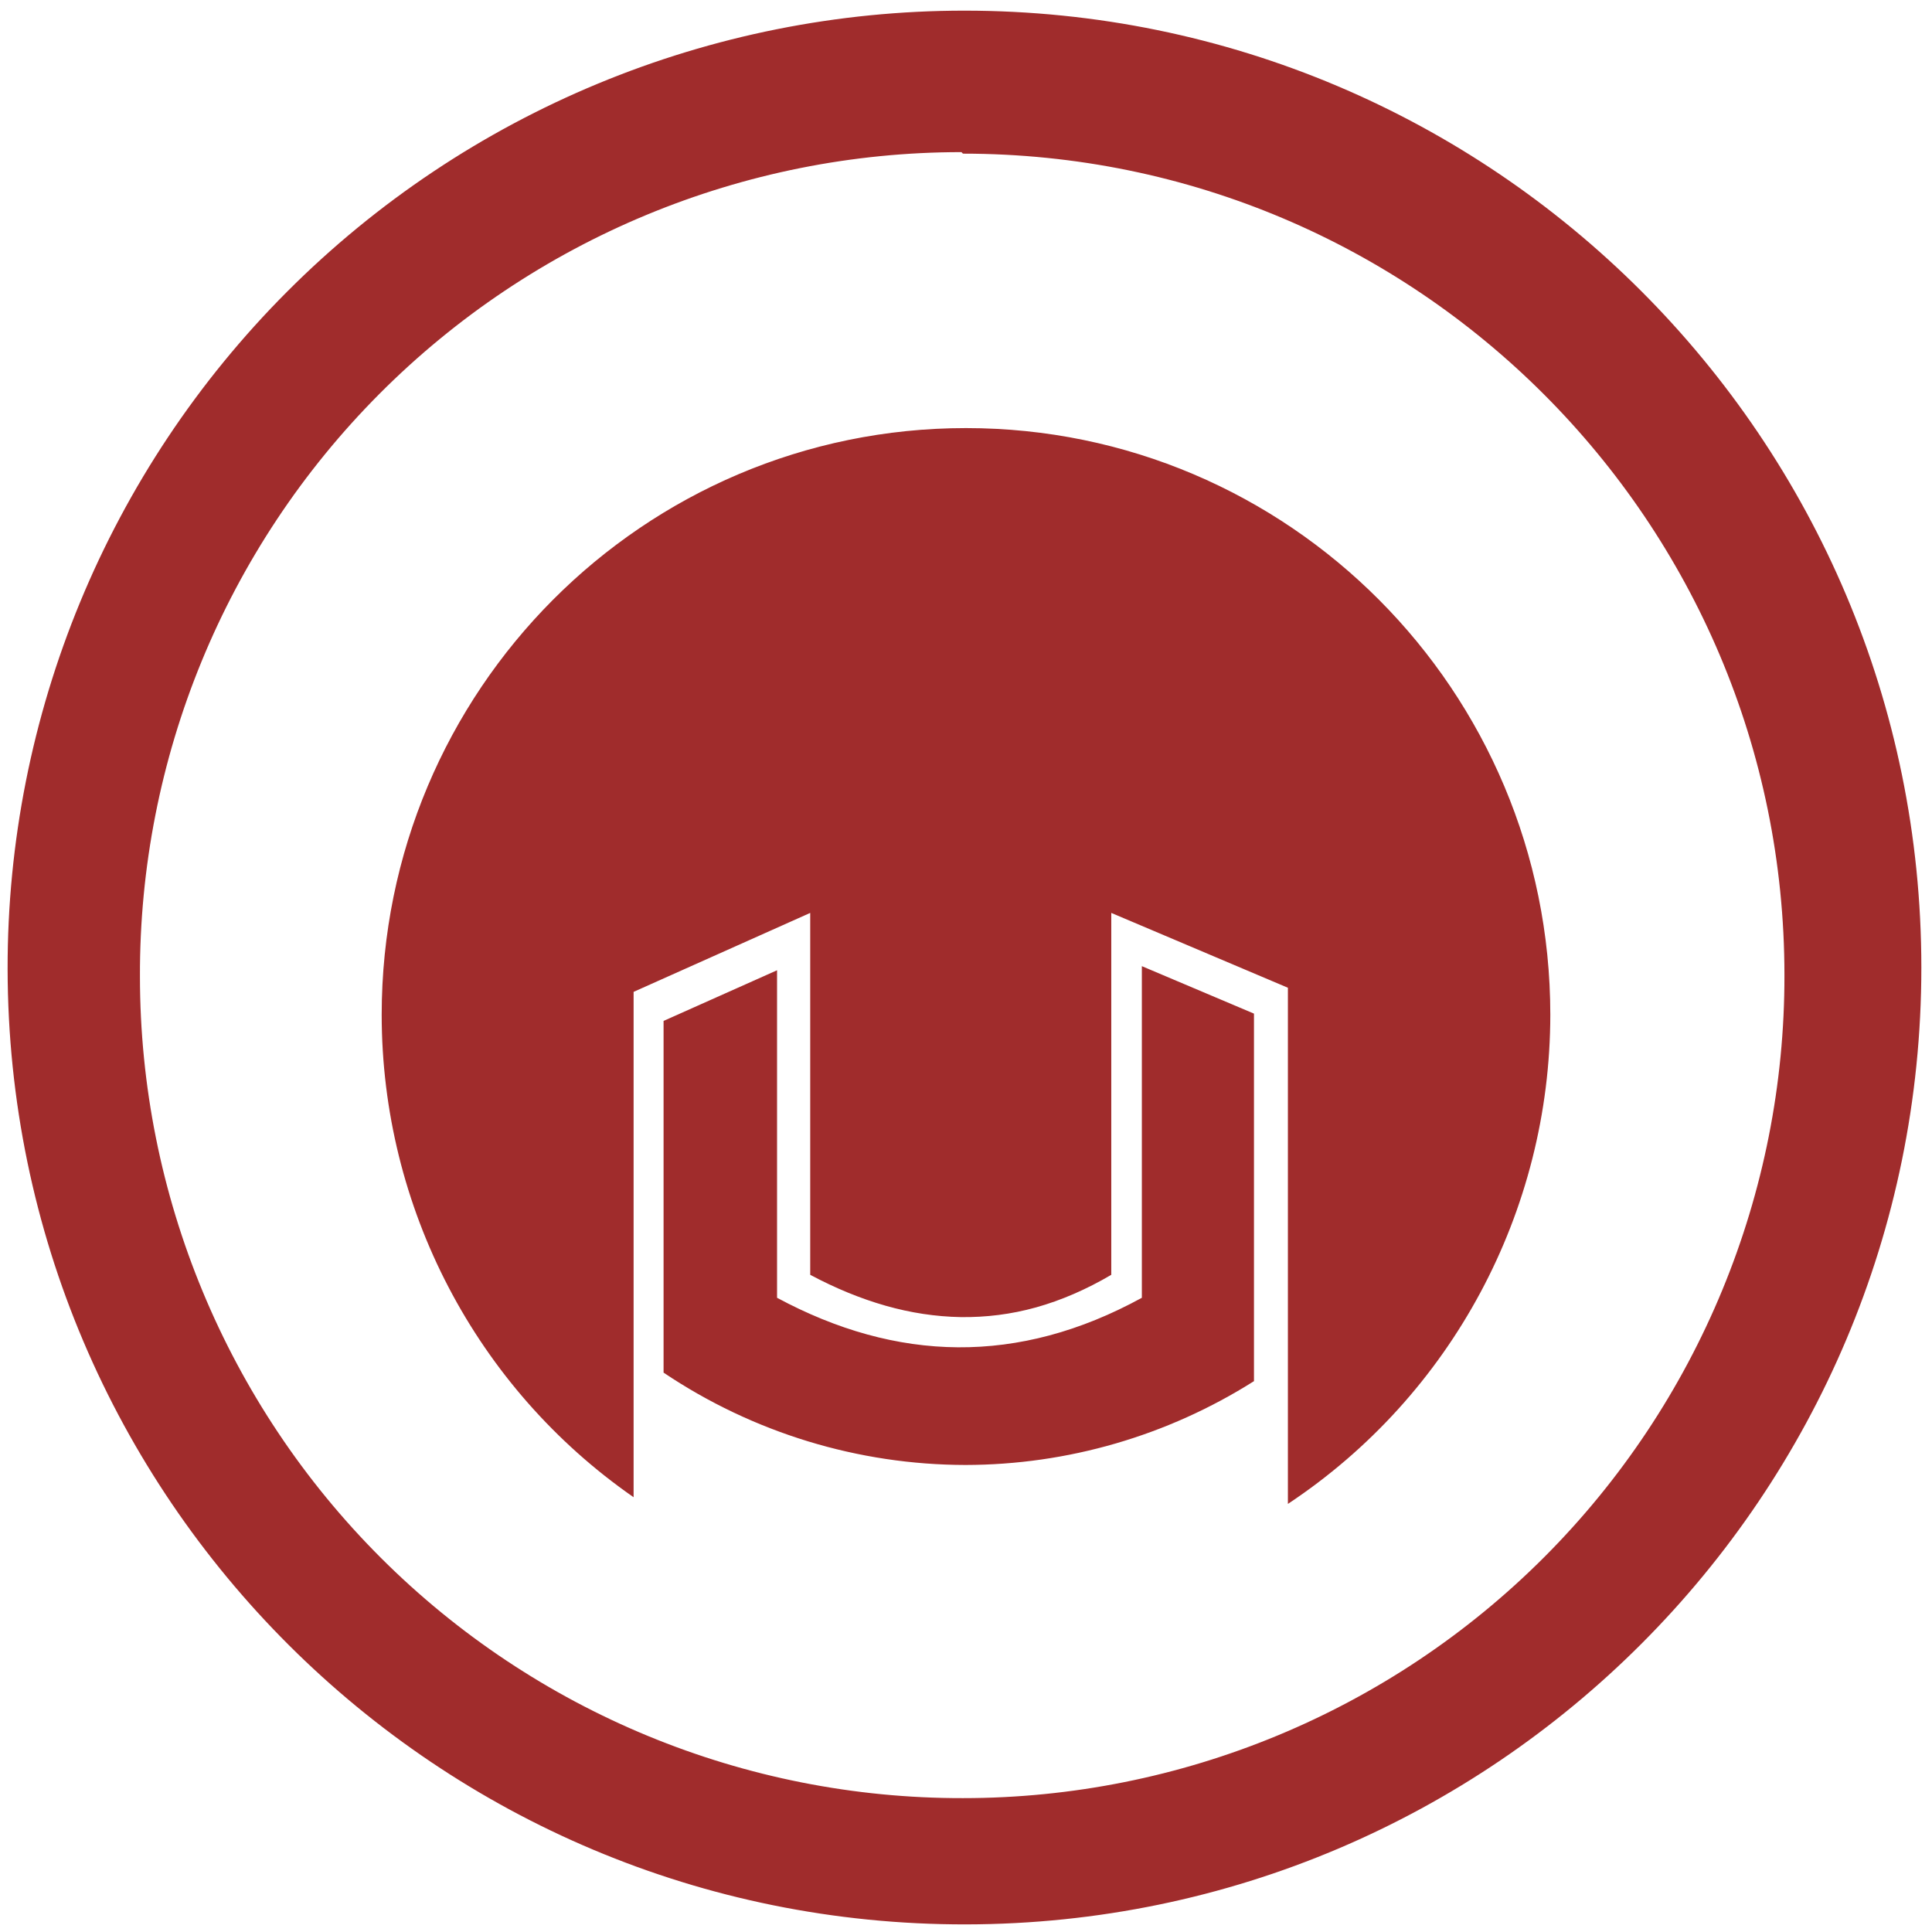
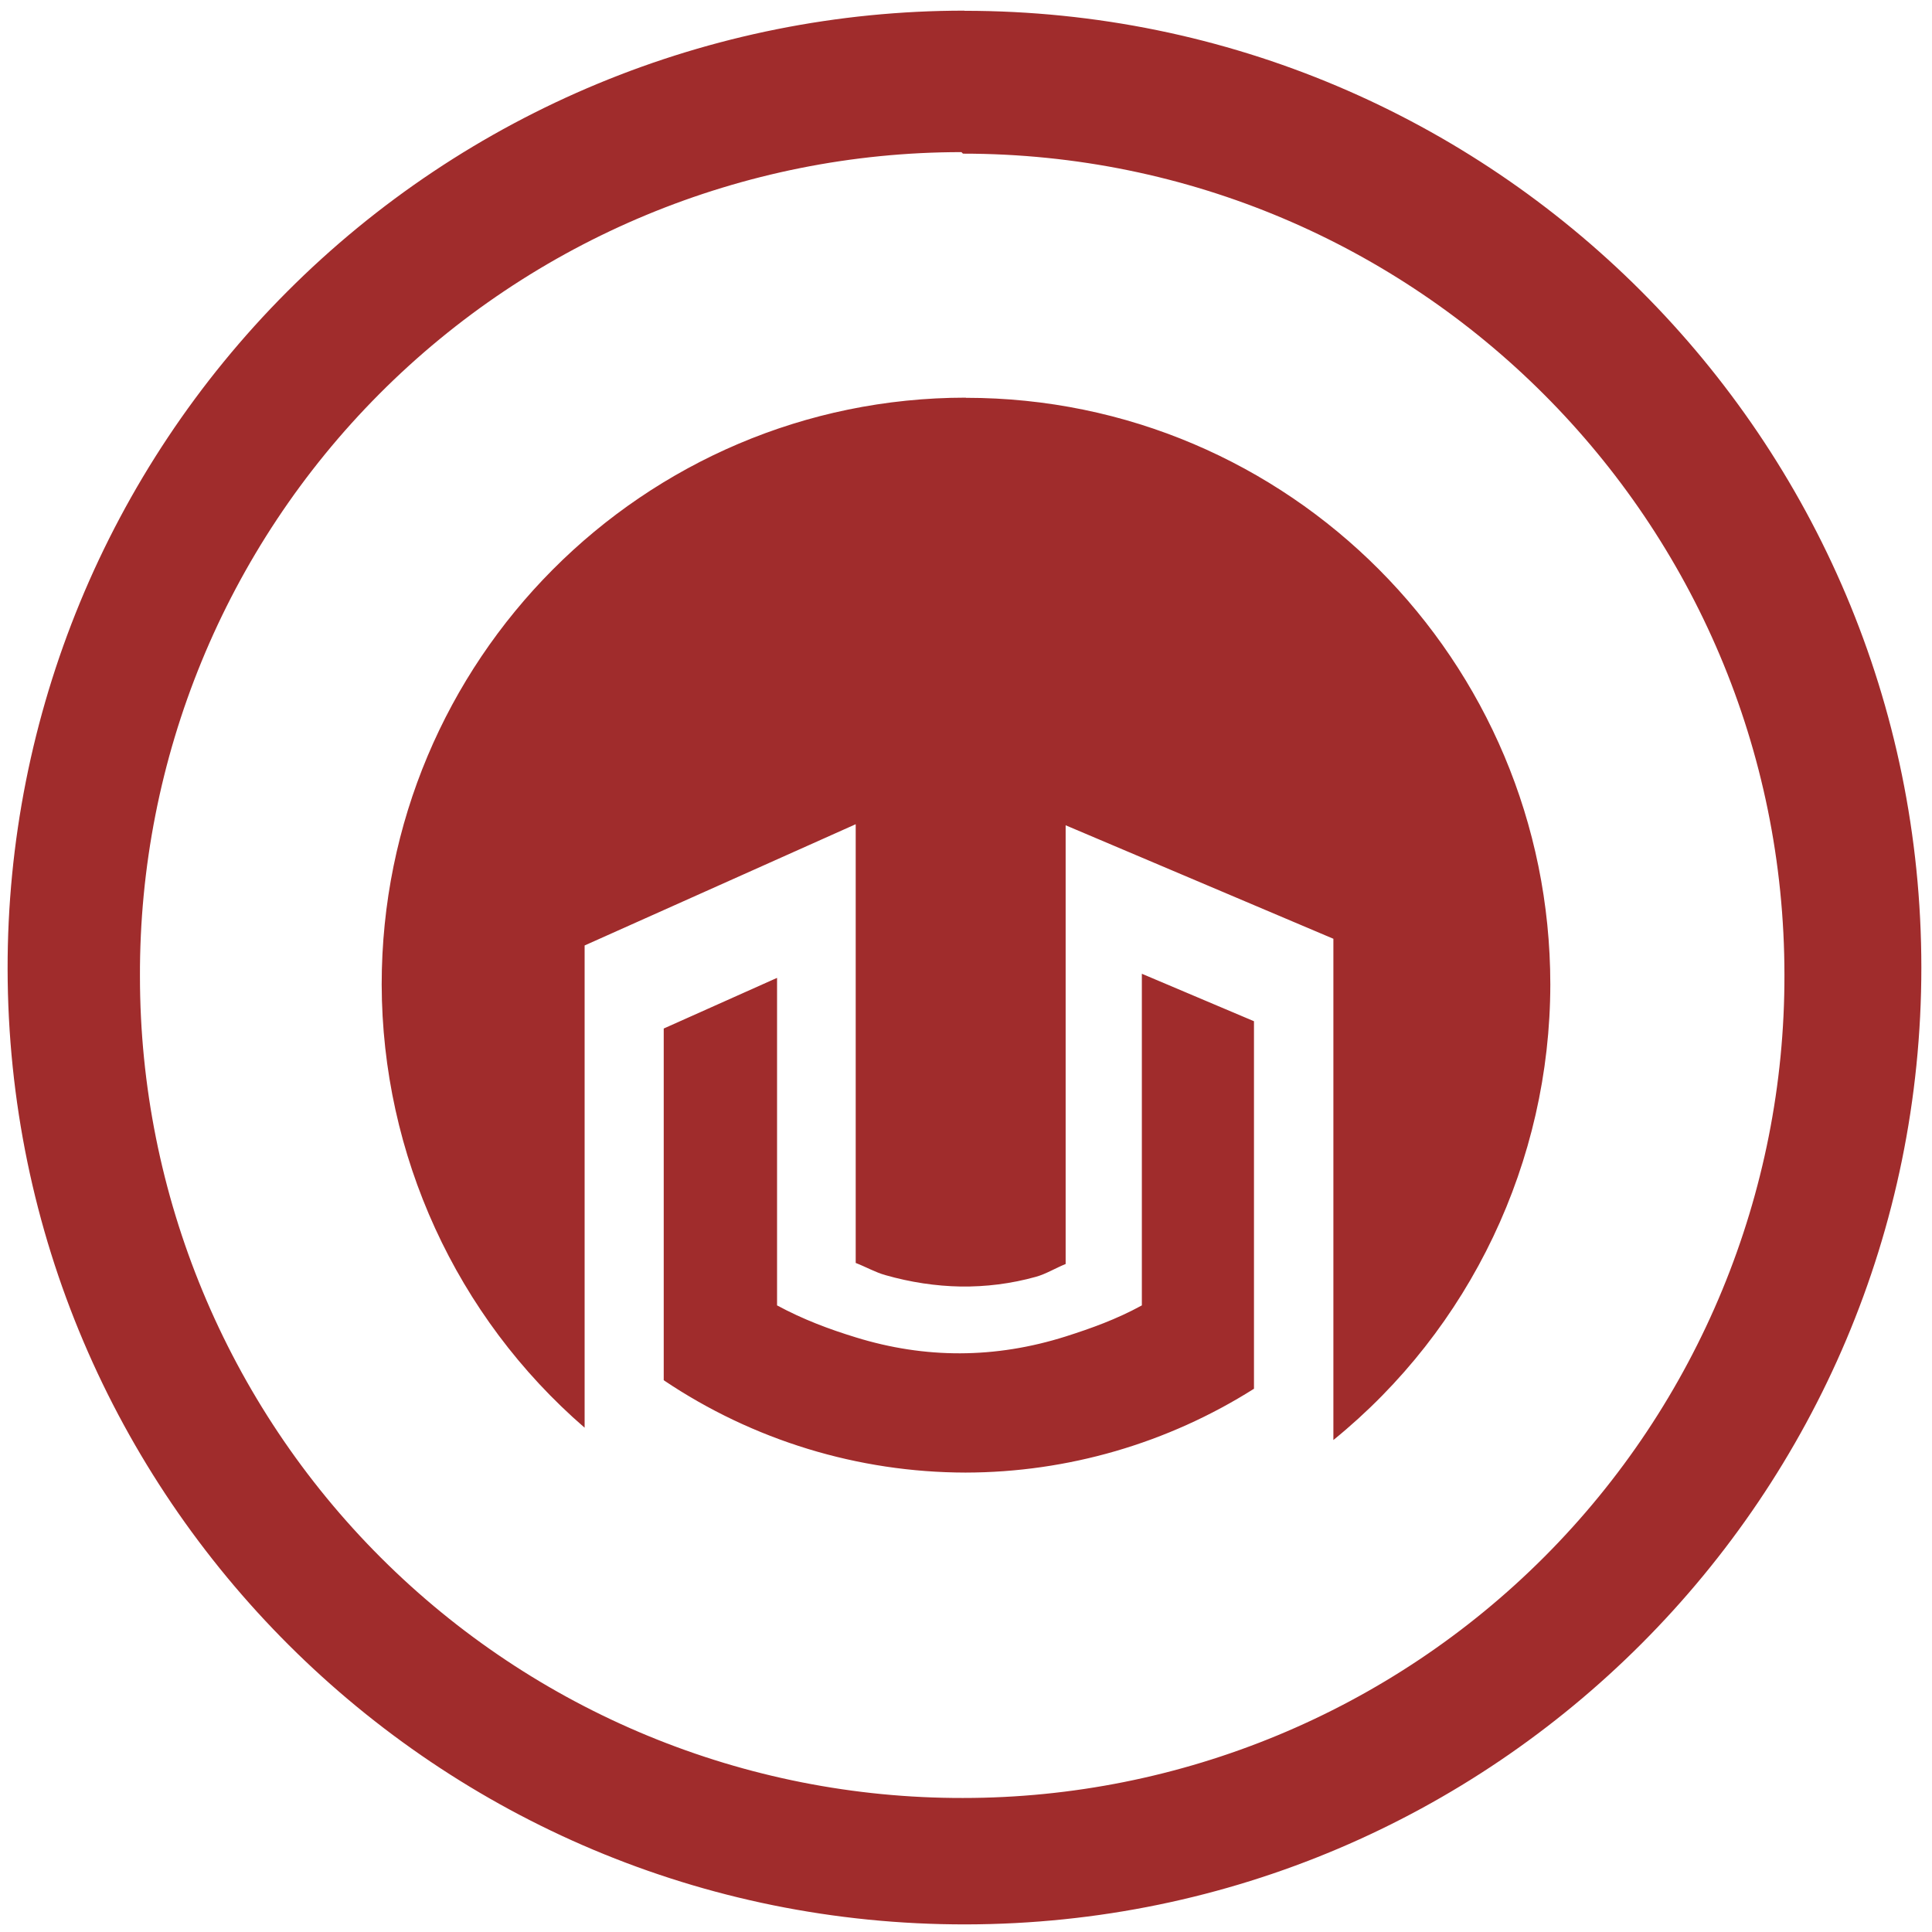
<svg xmlns="http://www.w3.org/2000/svg" width="48" height="48" version="1.1" viewBox="0 0 12.7 12.7" id="svg4">
  <defs id="defs8" />
-   <path d="M 6.34,0.07 A 6.29,6.29 0 0 0 0.05,6.37 6.29,6.29 0 0 0 6.35,12.65 6.29,6.29 0 0 0 12.63,6.36 6.29,6.29 0 0 0 6.34,0.07 Z m -0.02,0.93 0.01,0.01 A 5.4,5.4 0 0 1 11.73,6.41 5.4,5.4 0 0 1 6.33,11.82 5.4,5.4 0 0 1 0.92,6.42 5.4,5.4 0 0 1 6.32,1 Z M 6.35,2.814 A 3.841,3.857 0 0 0 2.509,6.67 3.841,3.857 0 0 0 4.165,9.842 V 6.52 l 1.161,-0.519 v 2.379 c 0.165,0.088 0.33,0.156 0.495,0.203 0.165,0.047 0.33,0.072 0.495,0.075 0.165,0.002 0.33,-0.018 0.495,-0.064 C 6.975,8.548 7.14,8.477 7.305,8.38 V 6.001 l 1.161,0.492 v 3.393 A 3.841,3.857 0 0 0 10.191,6.67 3.841,3.857 0 0 0 6.35,2.814 Z m 1.156,3.537 v 2.18 c -0.813,0.445 -1.611,0.423 -2.398,0 V 6.378 L 4.362,6.711 V 9.023 C 4.95,9.418 5.641,9.629 6.347,9.63 7.018,9.629 7.675,9.438 8.243,9.079 V 6.663 Z" id="path2" style="fill:#a02c2c;stroke-width:1" />
+   <path d="M 6.34,0.07 A 6.29,6.29 0 0 0 0.05,6.37 6.29,6.29 0 0 0 6.35,12.65 6.29,6.29 0 0 0 12.63,6.36 6.29,6.29 0 0 0 6.34,0.071 V 0.07 Z m -0.02,0.93 0.01,0.01 A 5.4,5.4 0 0 1 11.73,6.41 5.4,5.4 0 0 1 6.33,11.819 5.4,5.4 0 0 1 0.92,6.42 5.4,5.4 0 0 1 6.32,1 Z M 6.349,2.614 A 3.841,3.857 0 0 0 2.509,6.471 3.841,3.857 0 0 0 3.843,9.385 V 6.215 L 5.625,5.418 v 2.884 c 0.065,0.025 0.13,0.062 0.195,0.08 0.165,0.047 0.33,0.072 0.495,0.075 0.165,0.002 0.33,-0.018 0.495,-0.064 0.065,-0.018 0.13,-0.058 0.195,-0.084 V 5.425 L 8.765,6.171 V 9.466 A 3.841,3.857 0 0 0 10.191,6.471 3.841,3.857 0 0 0 6.35,2.615 H 6.349 Z M 7.506,6.401 V 8.581 C 7.338,8.673 7.172,8.732 7.006,8.785 6.541,8.932 6.081,8.932 5.625,8.791 5.452,8.738 5.28,8.674 5.108,8.581 V 6.428 L 4.363,6.761 V 9.073 C 4.95,9.468 5.641,9.679 6.347,9.68 7.018,9.679 7.675,9.488 8.243,9.129 V 6.713 L 7.506,6.401 Z" id="path2" style="fill:#a02c2c;stroke-width:1" />
</svg>
